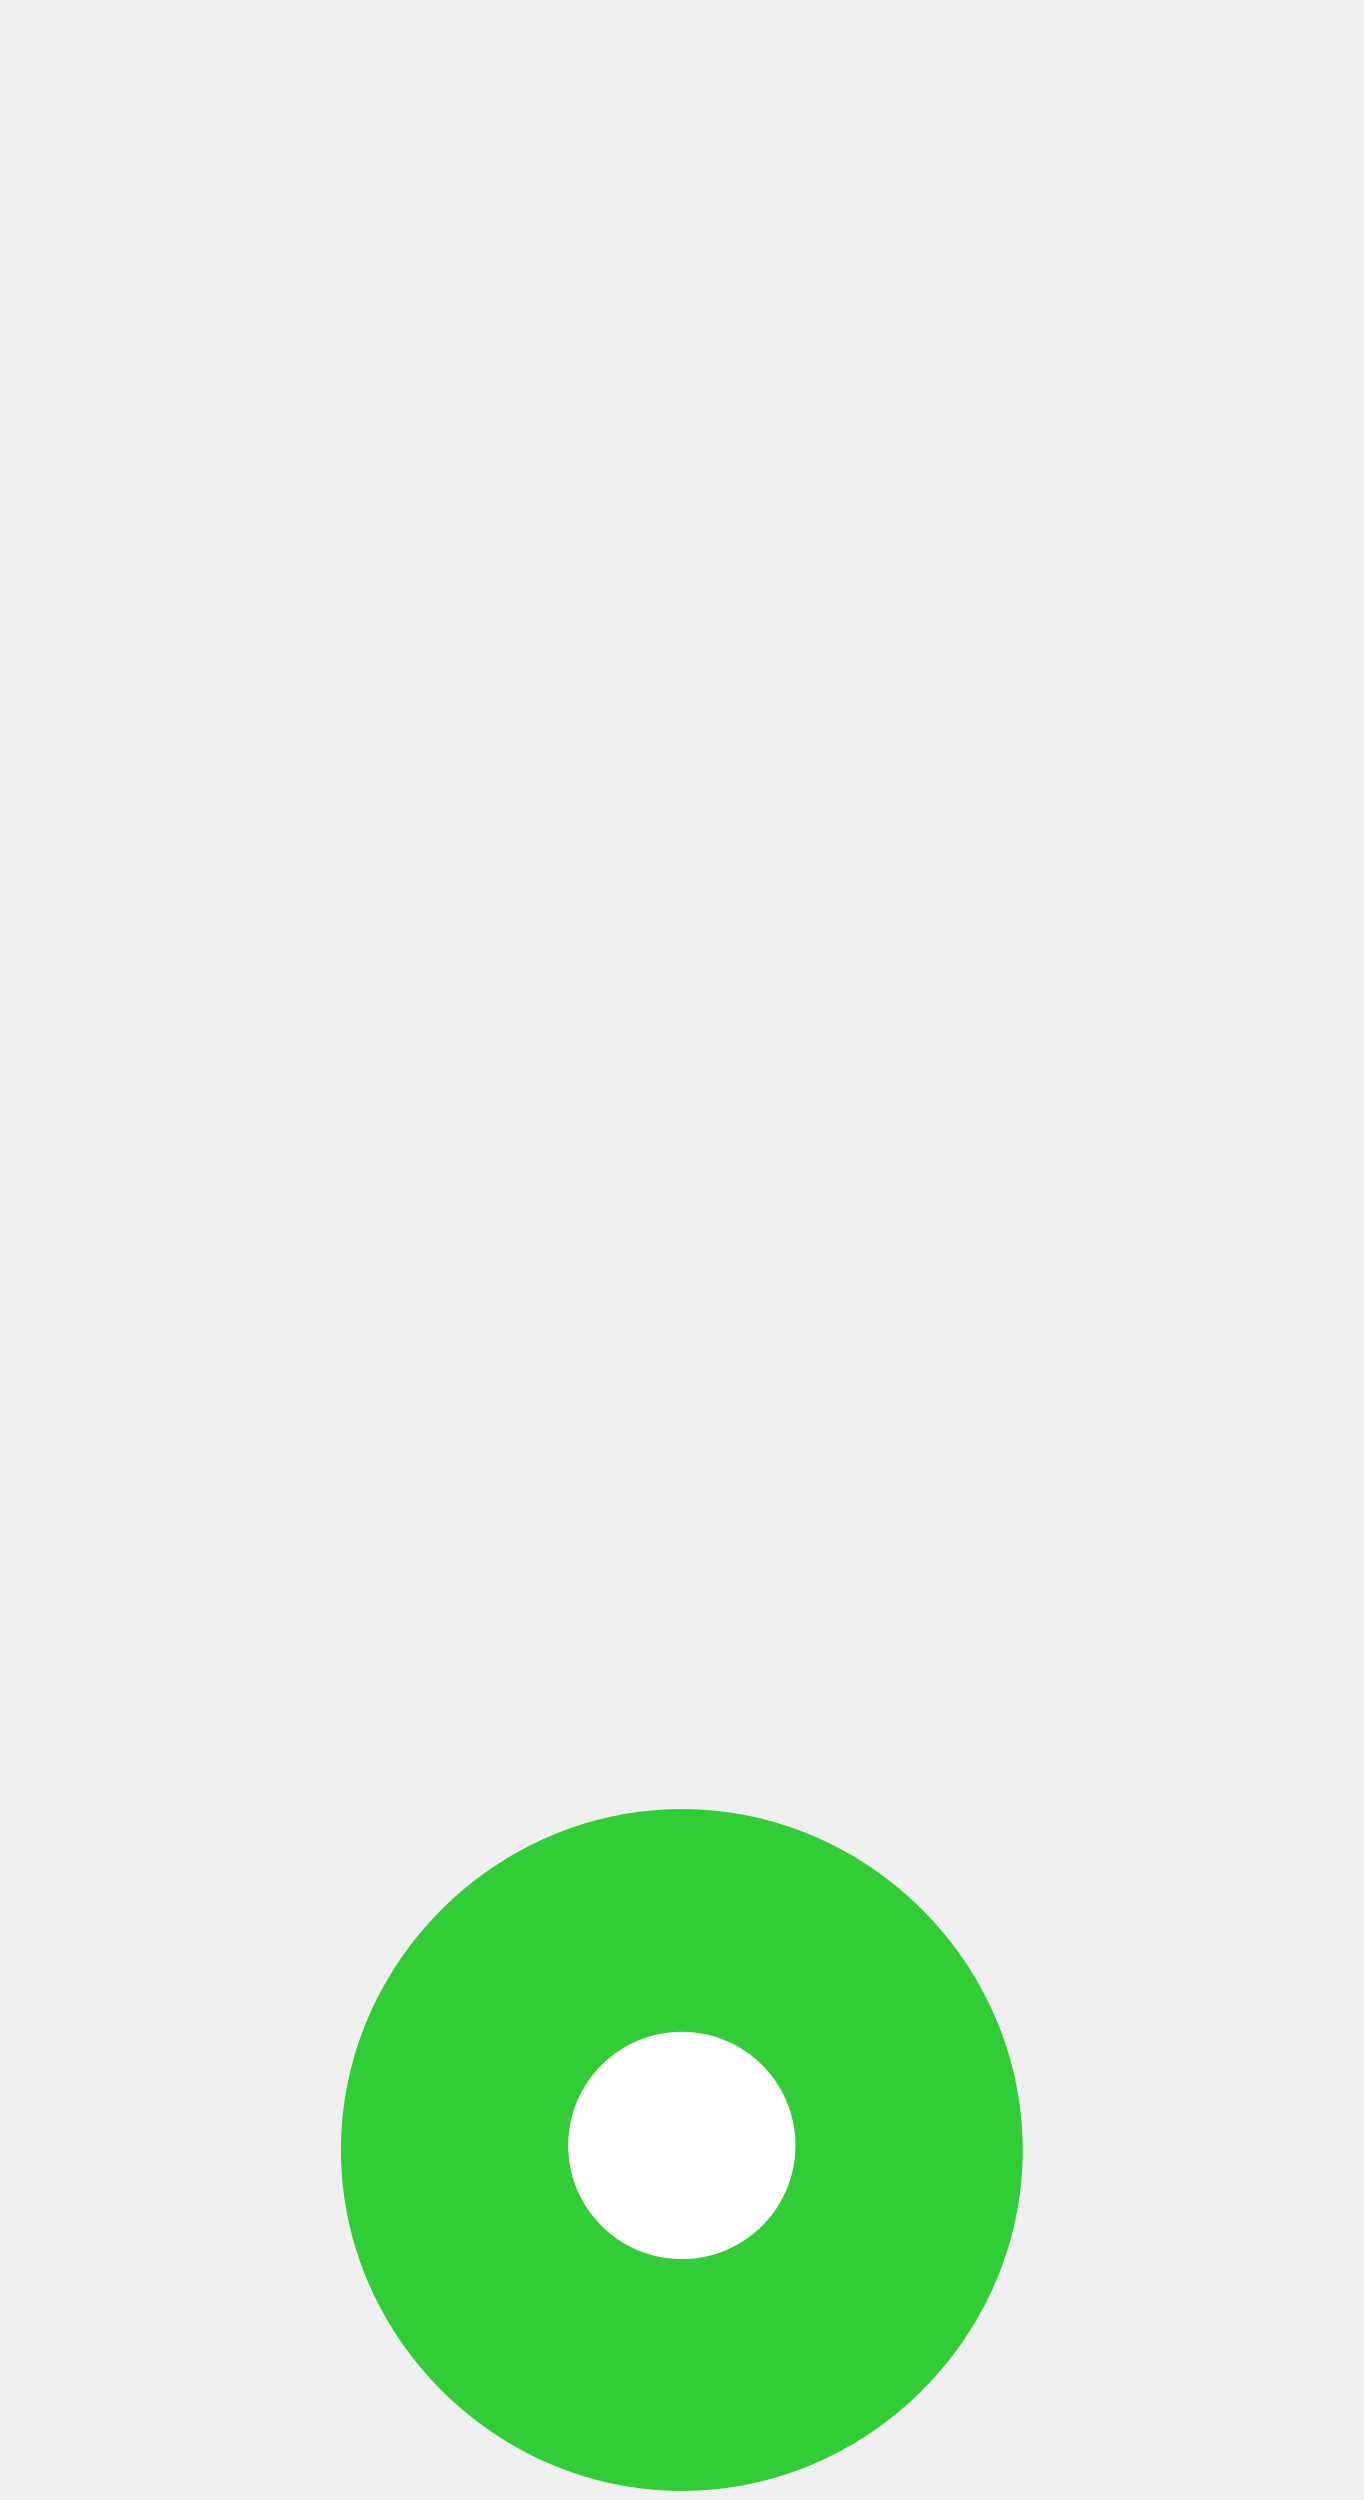
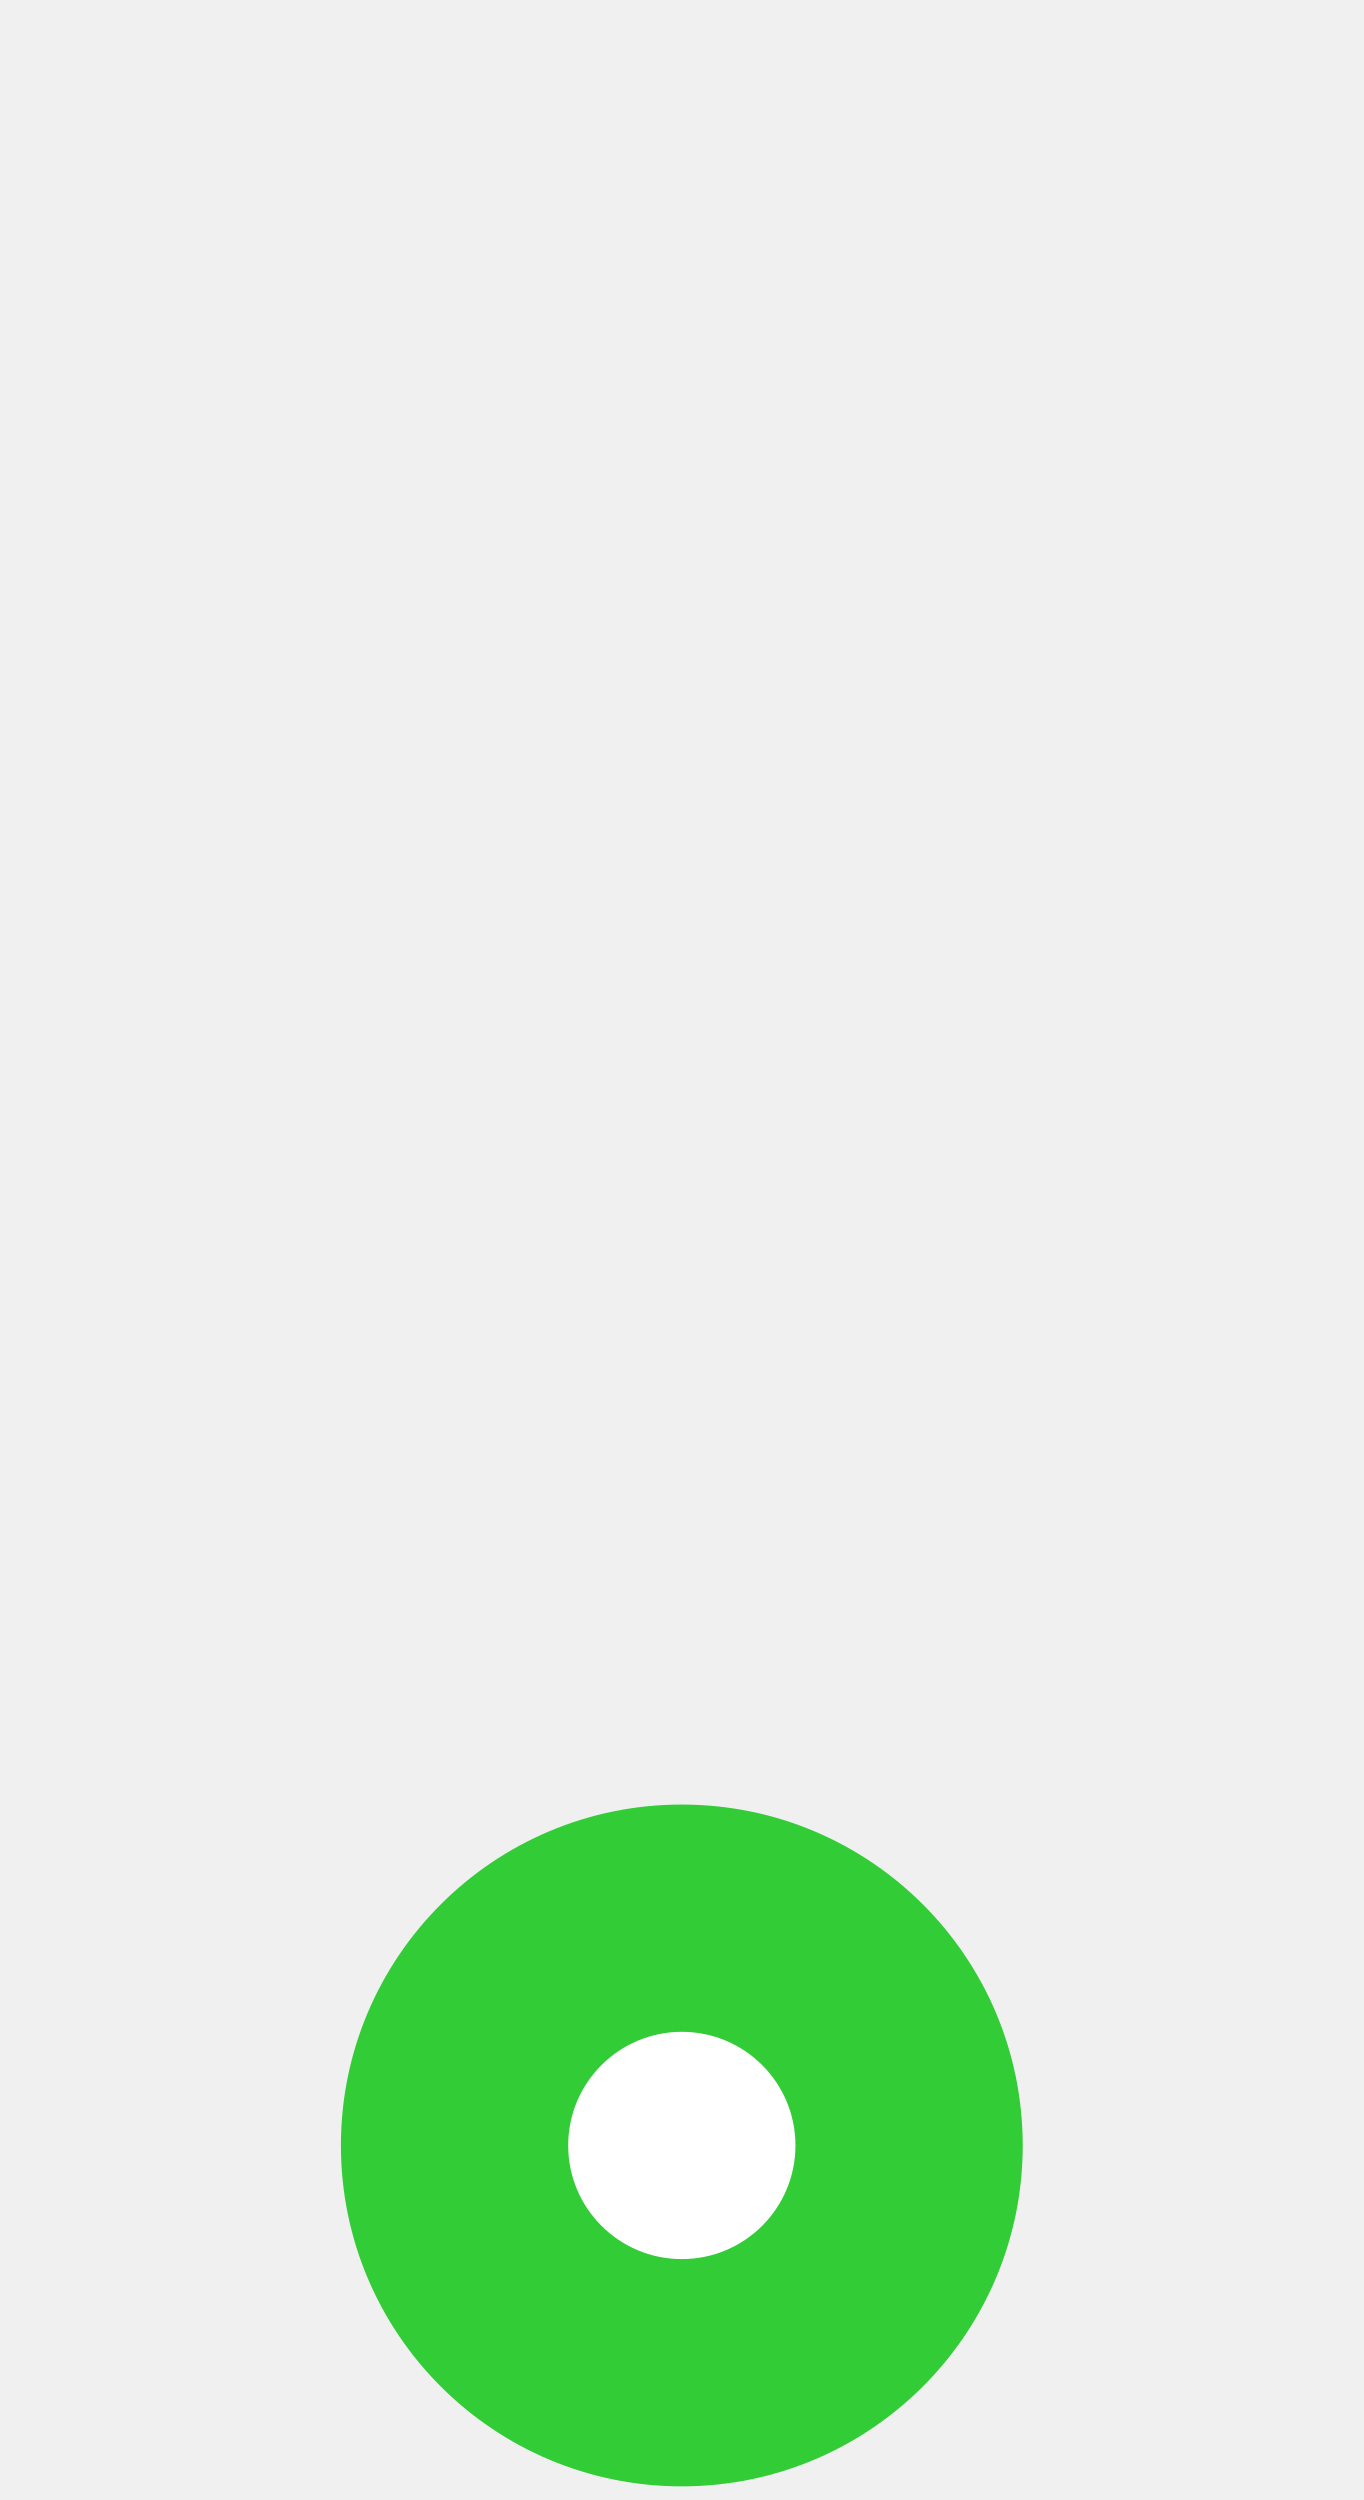
<svg xmlns="http://www.w3.org/2000/svg" enable-background="new 0 0 30 55" viewBox="0 0 30 55" preserveAspectRatio="none">
-   <path d="m15 39.8c4.1 0 7.5 3.4 7.5 7.5s-3.4 7.5-7.5 7.5-7.5-3.4-7.5-7.5 3.4-7.5 7.5-7.5z" fill="#31cc36" />
+   <circle cx="15" cy="47.2" fill="#31cc36" r="7.5" />
  <circle cx="15" cy="47.2" fill="#fff" r="2.5" />
</svg>
